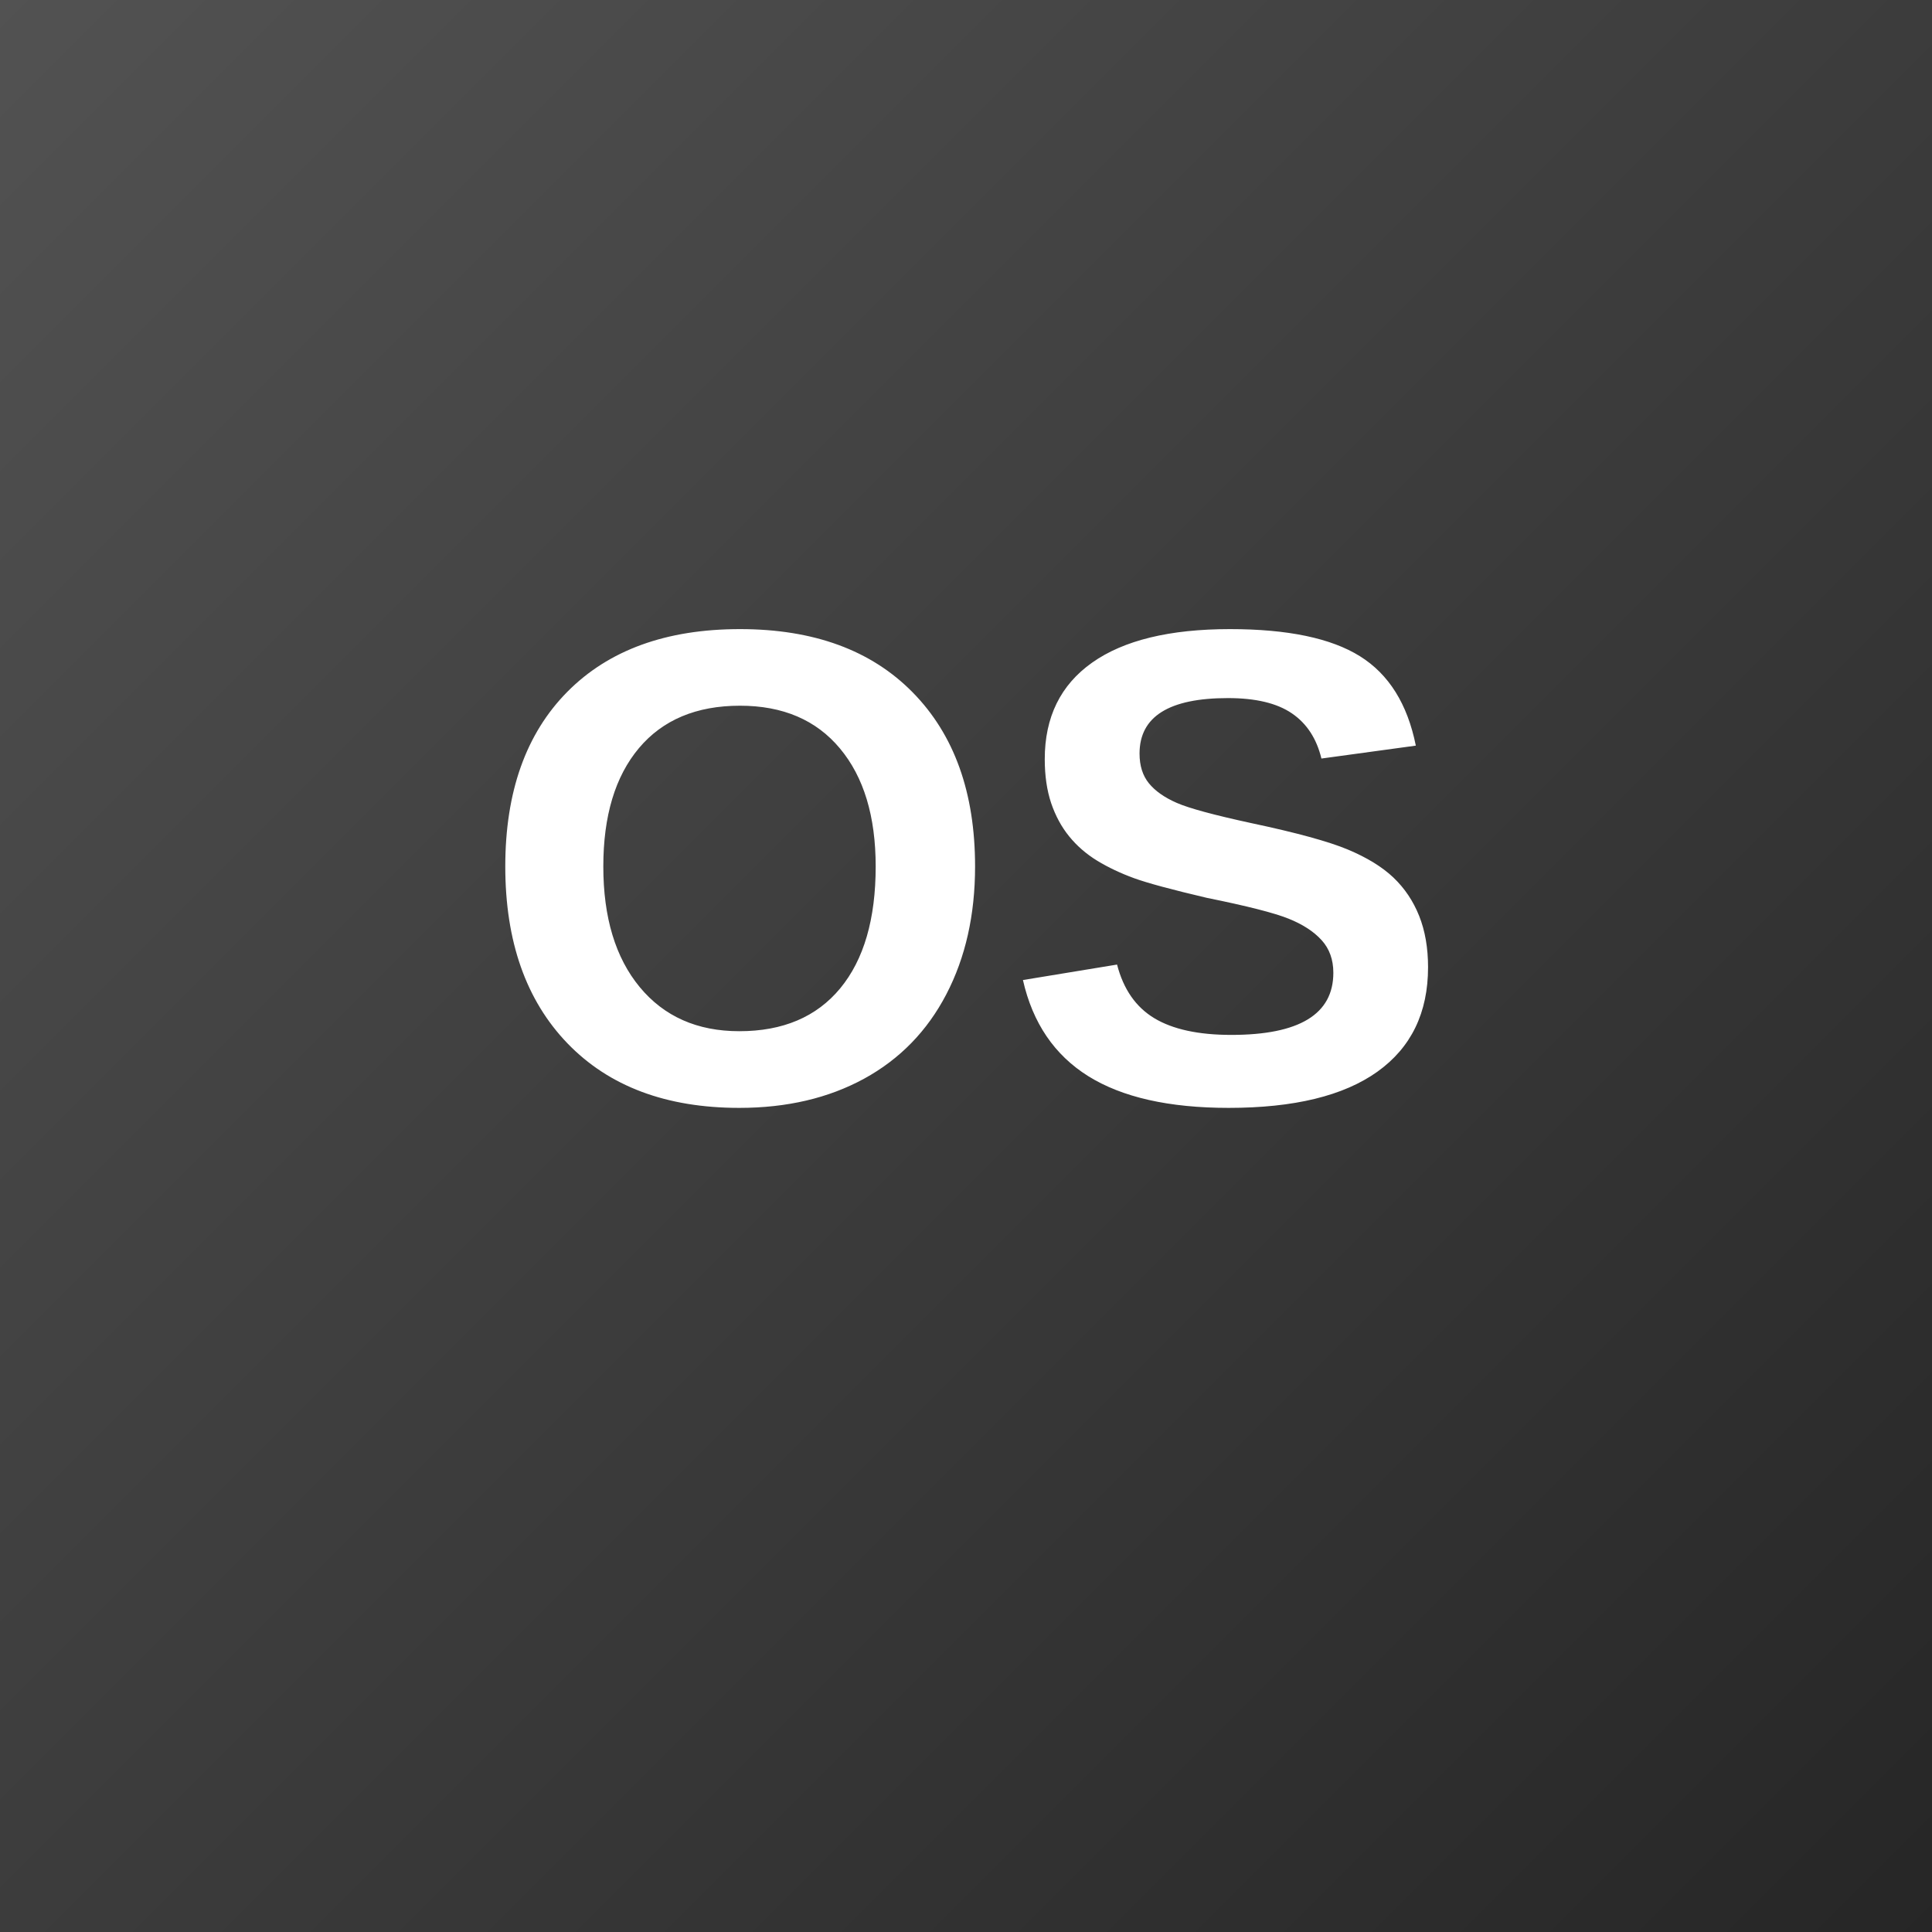
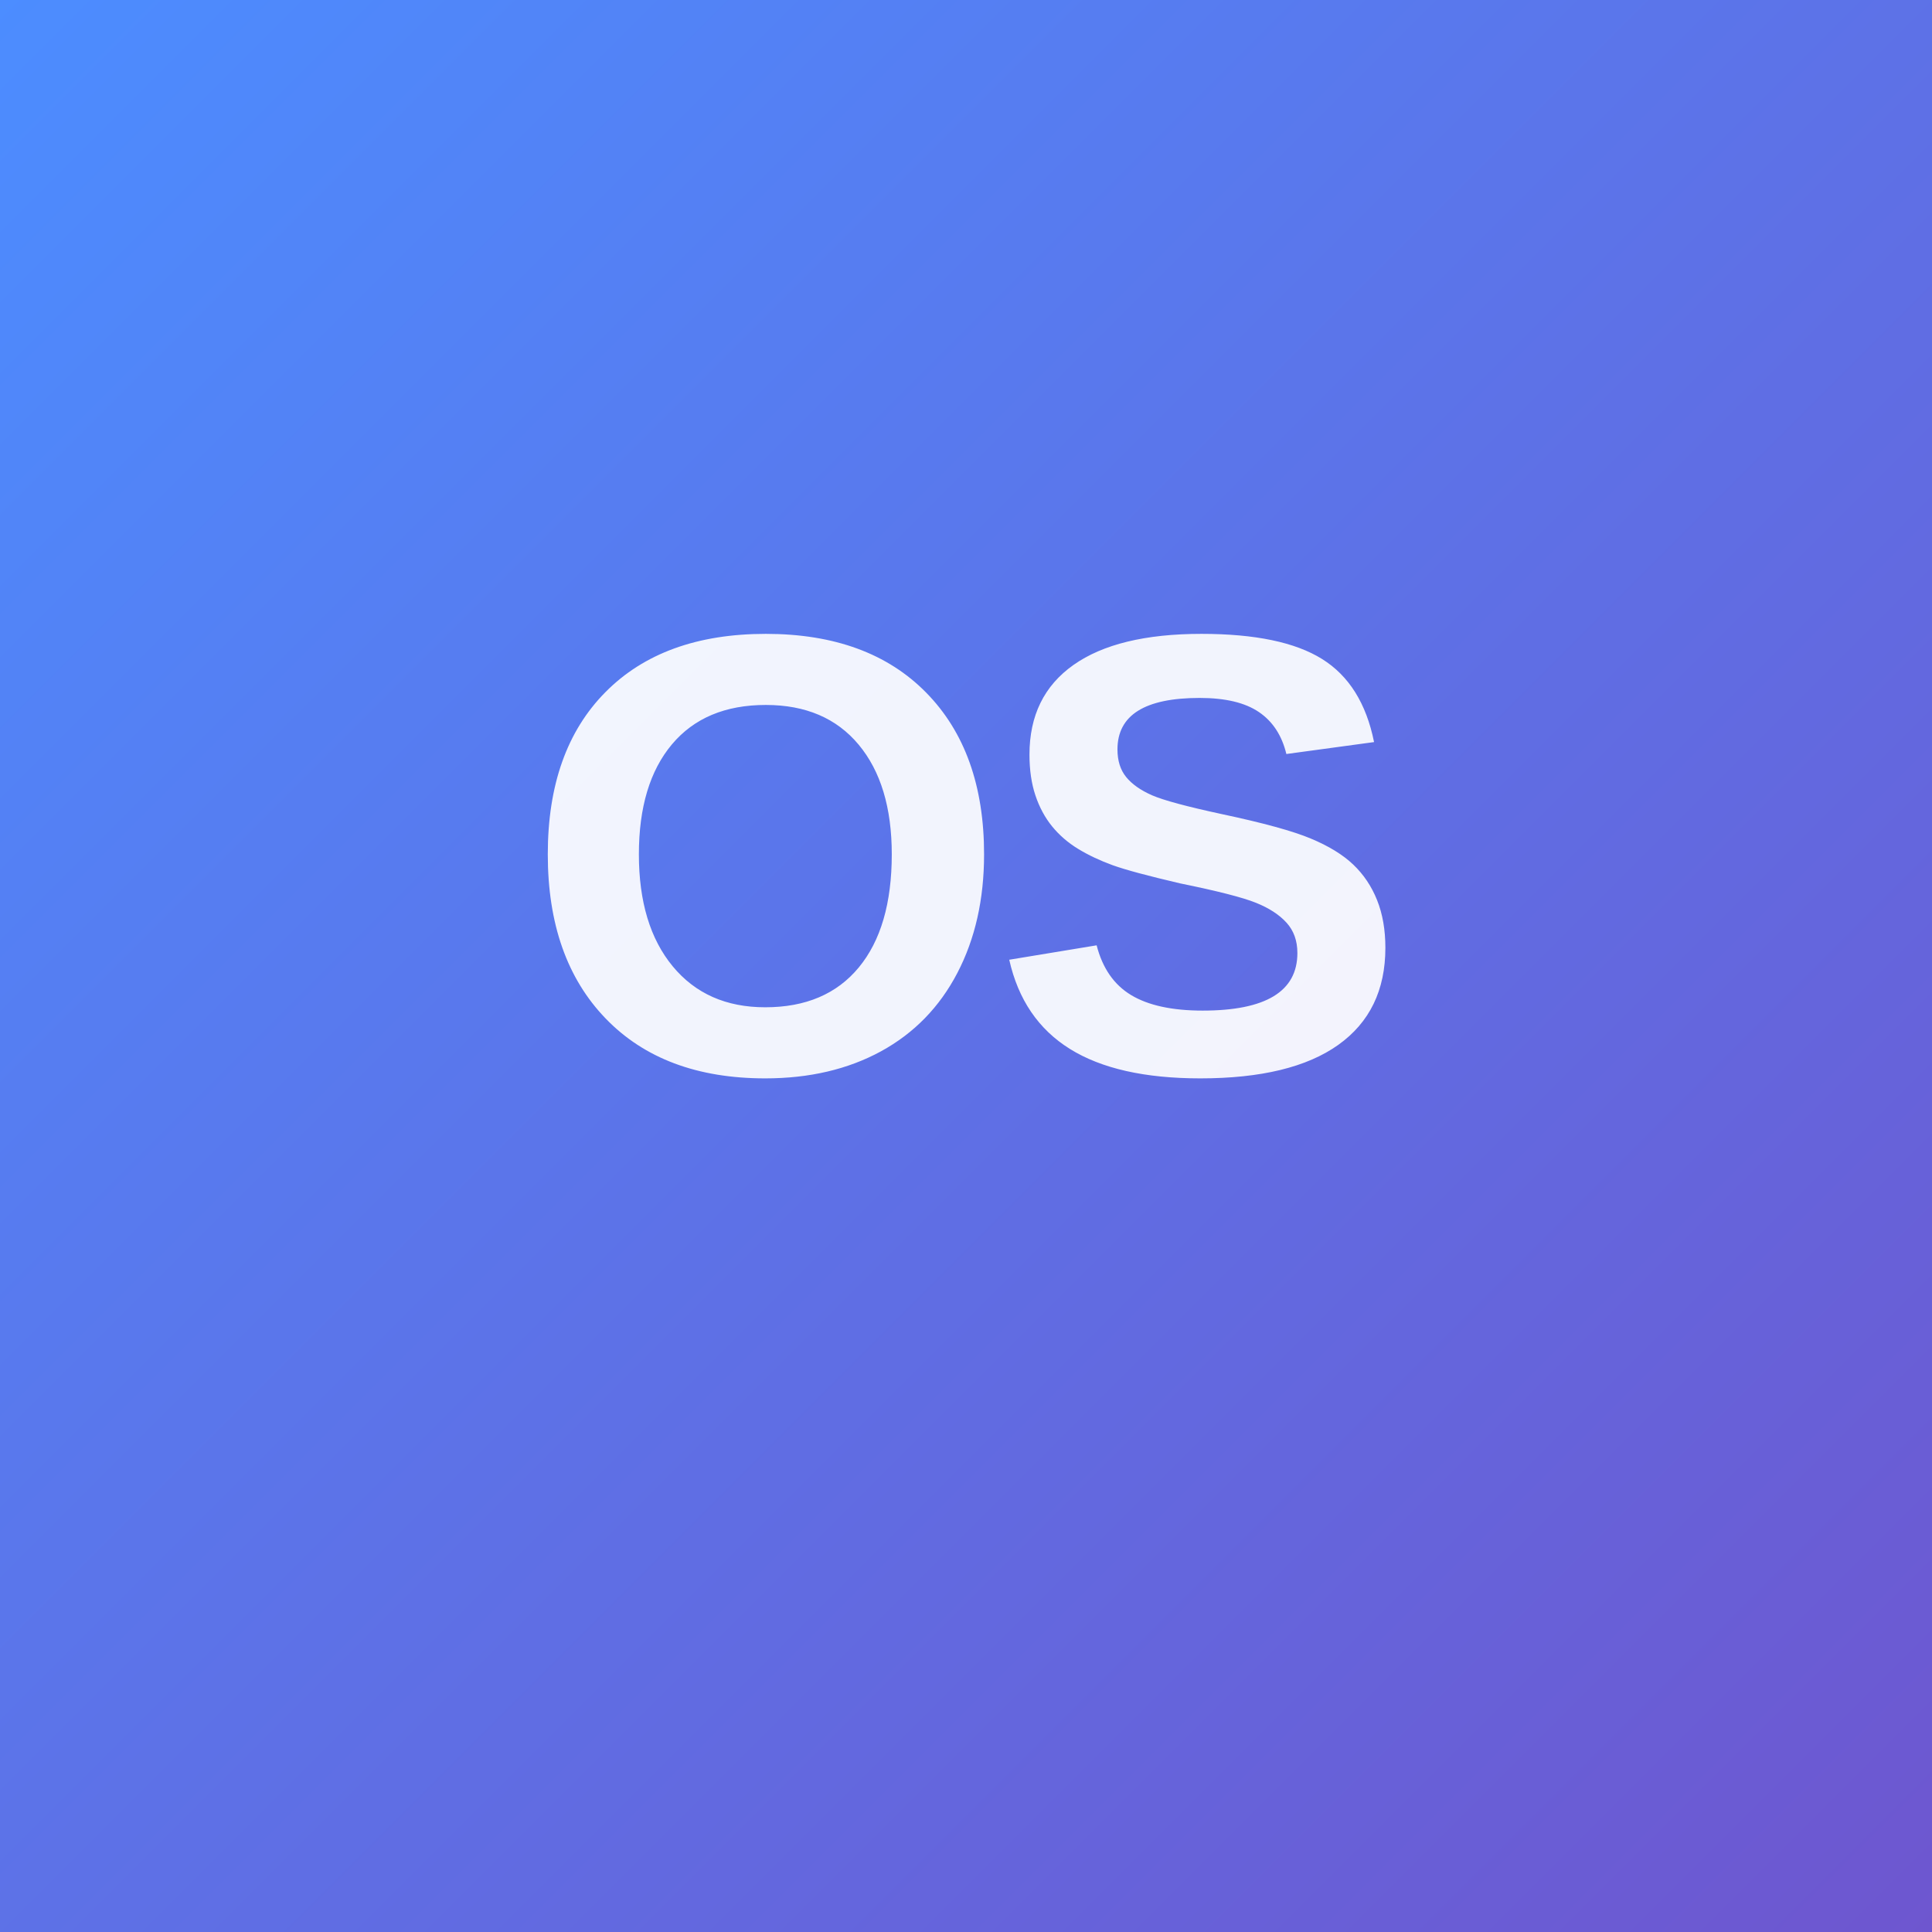
<svg xmlns="http://www.w3.org/2000/svg" width="400" height="400" viewBox="0 0 400 400">
  <defs>
    <linearGradient id="g" x1="0" y1="0" x2="1" y2="1">
-       <stop offset="0%" stop-color="#525252" />
-       <stop offset="100%" stop-color="#262626" />
+       <stop offset="0%" stop-color="#4C8DFF" />
+       <stop offset="100%" stop-color="#6E56CF" />
    </linearGradient>
  </defs>
  <rect width="400" height="400" fill="url(#g)" />
-   <text x="200" y="228" font-family="Arial, sans-serif" font-size="140" font-weight="700" fill="#ffffff" text-anchor="middle">OS</text>
+   <text x="200" y="222" font-family="system-ui, Arial, sans-serif" font-size="130" font-weight="600" letter-spacing="-4" fill="#ffffff" fill-opacity="0.92" text-anchor="middle">OS</text>
</svg>
